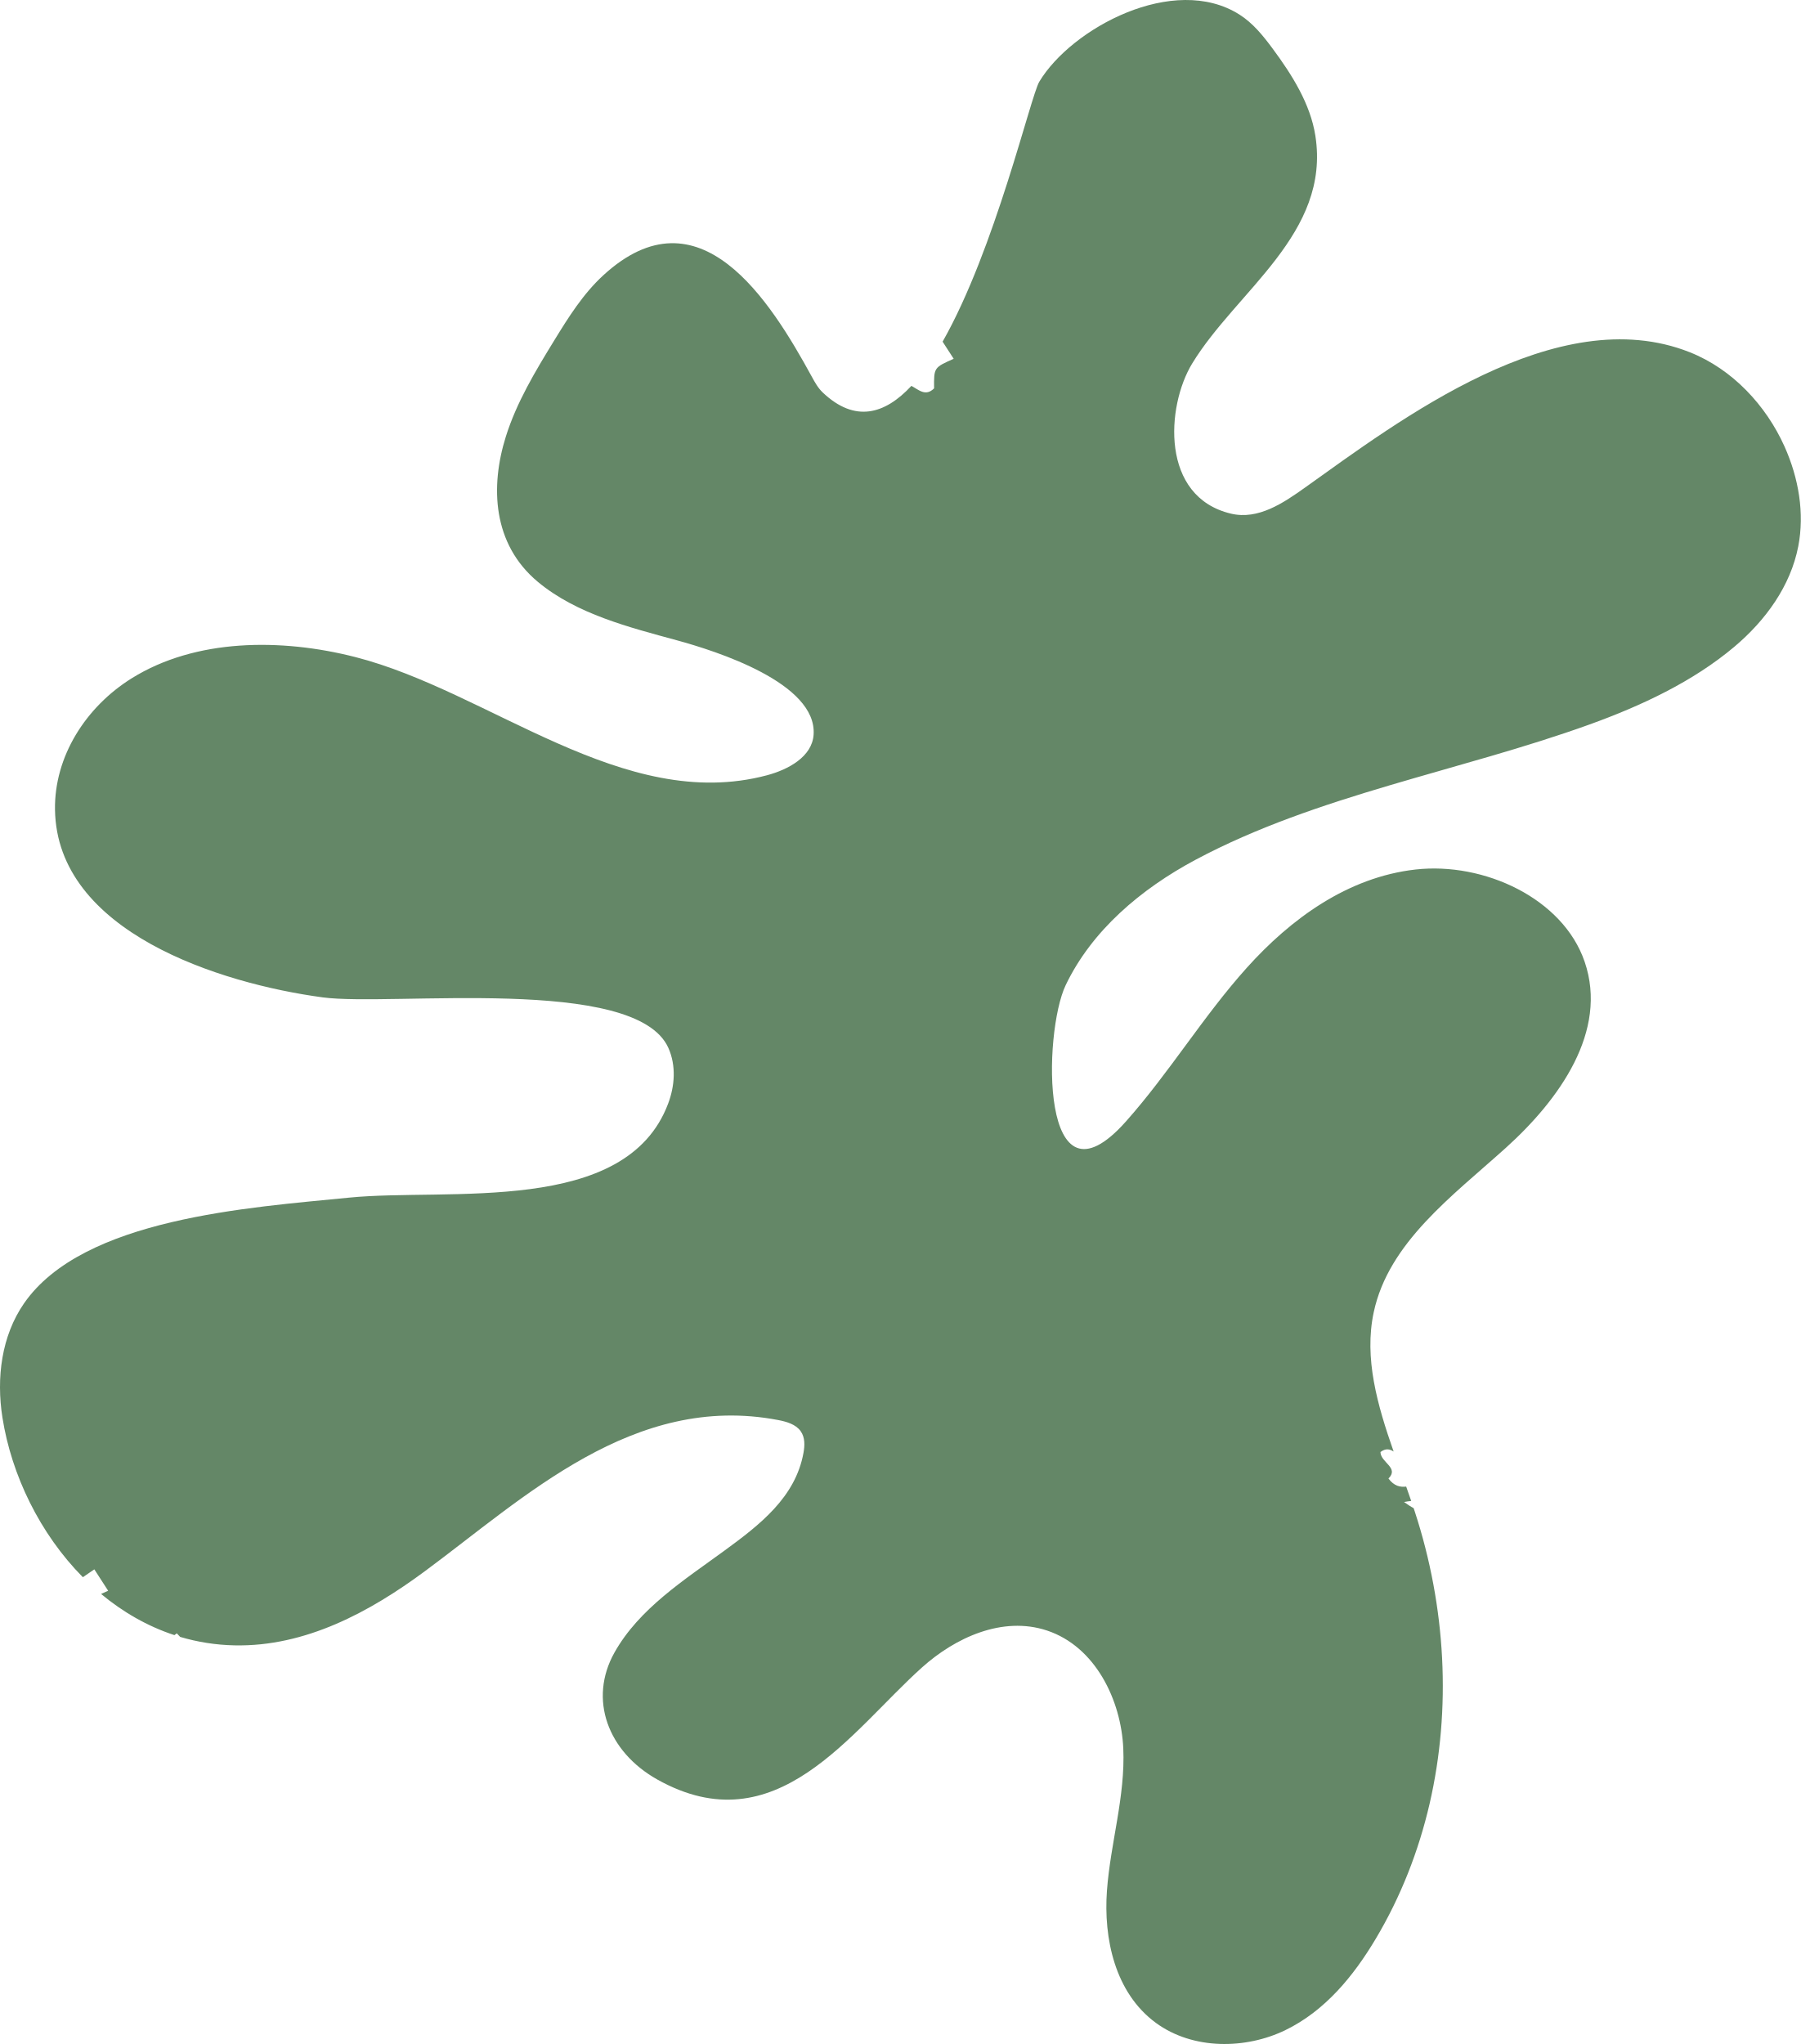
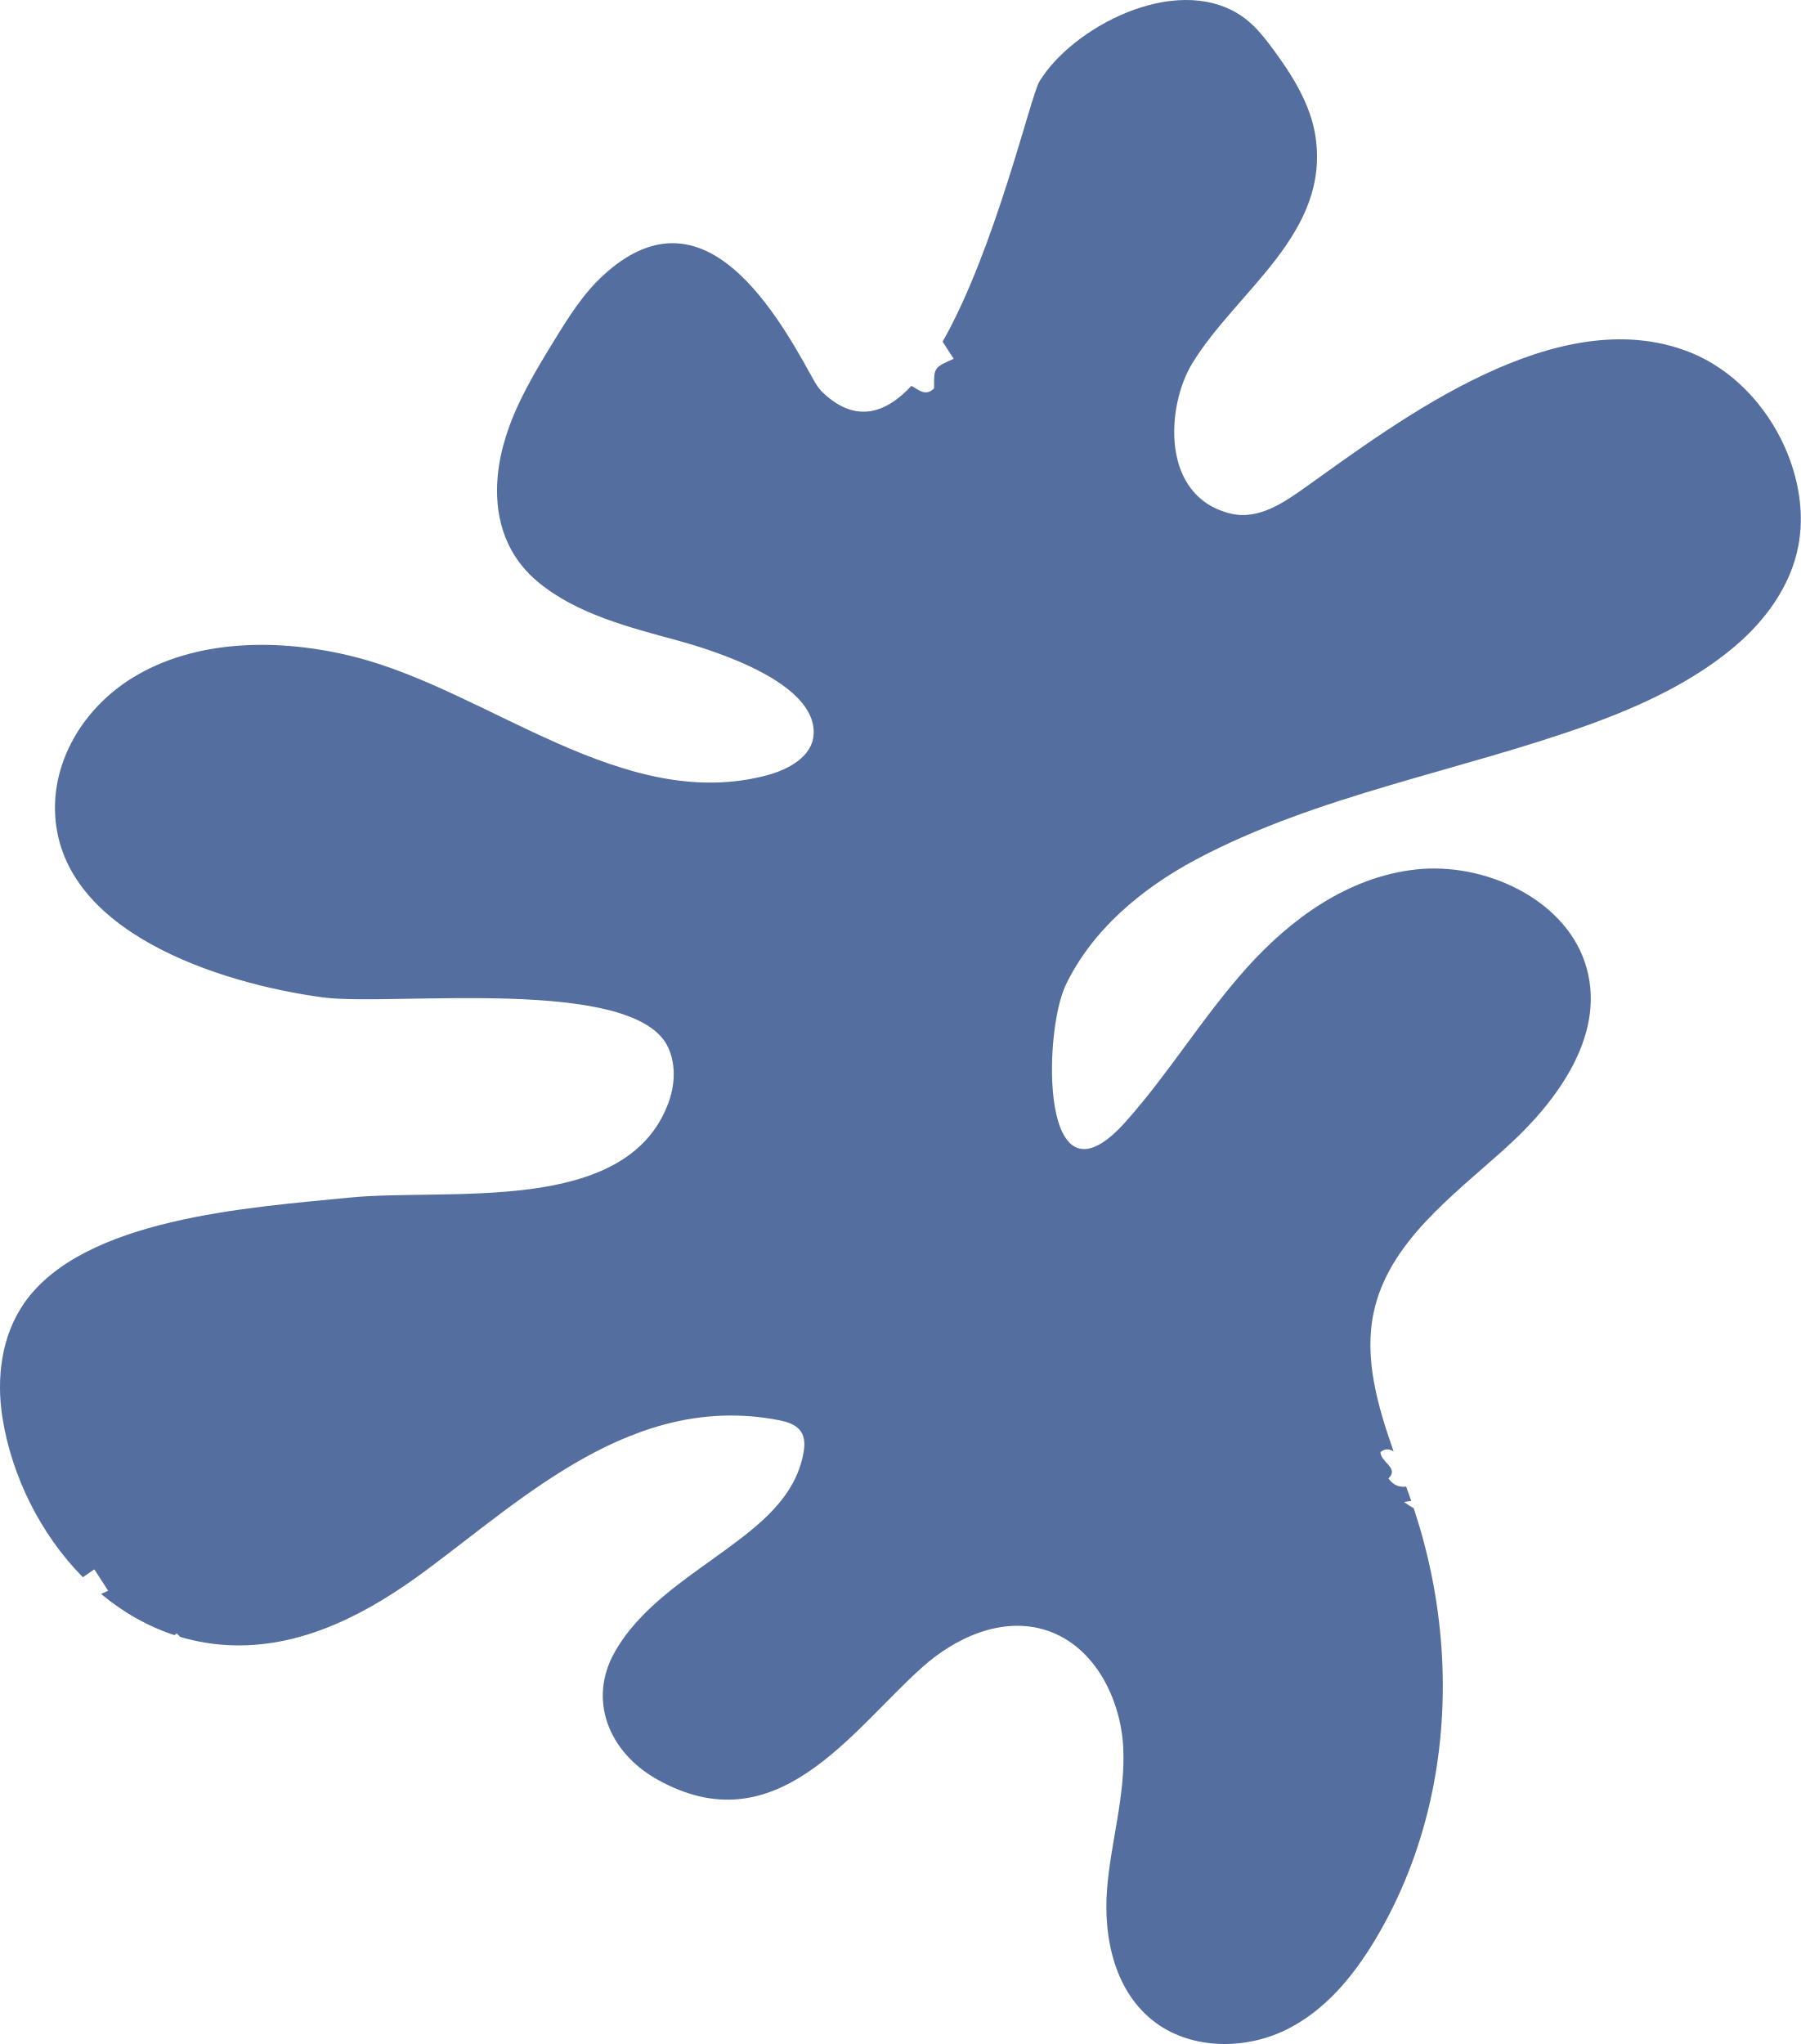
<svg xmlns="http://www.w3.org/2000/svg" width="630" height="715" viewBox="0 0 630 715" fill="none">
-   <path d="M494.949 528.764C494.815 528.354 494.681 527.944 494.537 527.539C493.591 527.076 492.531 526.351 491.193 525.414C491.998 525.242 492.854 525.145 493.695 525.044C493.12 523.37 492.531 521.691 491.933 520.017C489.84 520.255 487.734 519.877 485.734 517.187C489.582 513.399 483.005 511.609 482.936 507.931C484.786 506.542 486.193 506.881 487.543 507.748C481.844 491.483 477.149 475.095 480.577 459.041C485.782 434.645 508.073 418.405 526.756 401.559C545.446 384.715 562.702 360.748 554.367 336.414C546.759 314.185 519.081 301.486 495.249 304.155C471.414 306.83 451.488 321.508 436.205 338.505C420.92 355.509 409.108 375.179 393.918 392.265C363.711 426.245 364.86 361.216 372.826 344.589C381.978 325.483 399.127 310.957 418.313 300.718C460.638 278.136 510.791 269.764 556.098 253.419C574.227 246.879 592.284 238.429 606.745 226.236C617.666 217.033 626.408 204.996 629.103 191.105C631.339 179.579 629.27 167.268 624.279 156.155C617.858 141.879 606.134 129.135 591.07 123.181C544.71 104.863 489.488 147.104 456.491 170.593C448.95 175.96 440.183 181.921 430.677 179.684C405.876 173.832 407.966 142.102 417.072 127.155C432.585 101.691 465.517 81.713 460.164 47.477C458.434 36.399 452.078 26.251 445.156 16.922C441.873 12.501 438.335 8.09 433.602 5.093C410.645 -9.442 374.811 9.882 363.587 28.576C360.547 33.639 348.157 87.15 329.761 119.516C331.049 121.507 332.33 123.488 333.633 125.506C326.704 128.584 326.704 128.584 326.781 135.848C323.791 138.846 321.381 136.324 318.844 134.98C309.518 144.993 299.077 147.952 287.843 137.313C286.171 135.727 285.068 133.727 283.996 131.759C269.468 105.201 244.669 65.427 211.053 96.303C203.973 102.808 198.862 110.99 193.879 119.109C187.283 129.848 180.714 140.742 176.947 152.768C171.498 170.151 172.233 190.278 188.185 203.555C201.749 214.833 220.172 219.436 236.829 223.987C250.41 227.698 285.965 238.901 284.626 257.06C284.068 264.674 275.892 269.181 268.247 271.212C218.061 284.522 171.285 241.87 124.356 229.857C98.257 223.176 68.384 223.366 46.081 237.265C30.078 247.234 18.954 264.566 19.24 283.242C19.894 325.95 76.88 344.035 112.899 348.886C136.909 352.119 222.447 340.992 233.827 366.576C236.602 372.816 236.057 379.889 233.744 386.038C218.939 425.428 156.906 415.463 122.053 418.943C87.263 422.42 29.06 426.071 8.399 455.931C0.534 467.302 -1.343 481.962 0.854 495.884C4.03 516.02 13.967 536.536 28.986 551.715C30.252 550.845 31.563 549.931 32.999 548.966C34.613 551.463 36.204 553.931 37.836 556.448C36.879 556.875 36.066 557.235 35.362 557.571C42.935 563.871 51.546 568.863 61.028 571.978C61.301 571.767 61.568 571.554 61.841 571.344C62.231 571.767 62.633 572.179 63.025 572.595C69.037 574.379 75.383 575.412 82.024 575.555C106.938 576.081 129.416 563.822 148.559 549.676C183.583 523.798 221.677 487.109 272.194 496.729C275.153 497.289 278.371 498.21 280.096 500.624C281.676 502.83 281.544 505.672 281.09 508.208C278.283 523.775 265.785 533.39 253.531 542.351C239.38 552.701 223.588 562.677 214.957 578.08C205.795 594.426 212.64 612.763 229.94 622.475C271.551 645.798 297.545 605.701 322.594 583.243C334.115 572.913 350.649 565.18 366.281 570.365C383.249 576 392.211 594.755 392.965 611.585C393.711 628.412 388.488 644.626 387.255 661.321C386.03 678.018 389.997 697.073 404.379 707.615C417.371 717.131 435.851 716.878 449.725 710.121C463.606 703.367 473.533 691.181 481.227 678.296C490.014 663.582 496.292 647.562 500.147 630.874C507.769 597.802 505.849 562.097 494.949 528.764Z" fill="#648767" />
+   <path d="M494.949 528.764C494.815 528.354 494.681 527.944 494.537 527.539C493.591 527.076 492.531 526.351 491.193 525.414C491.998 525.242 492.854 525.145 493.695 525.044C493.12 523.37 492.531 521.691 491.933 520.017C489.84 520.255 487.734 519.877 485.734 517.187C489.582 513.399 483.005 511.609 482.936 507.931C484.786 506.542 486.193 506.881 487.543 507.748C481.844 491.483 477.149 475.095 480.577 459.041C485.782 434.645 508.073 418.405 526.756 401.559C545.446 384.715 562.702 360.748 554.367 336.414C546.759 314.185 519.081 301.486 495.249 304.155C471.414 306.83 451.488 321.508 436.205 338.505C420.92 355.509 409.108 375.179 393.918 392.265C363.711 426.245 364.86 361.216 372.826 344.589C381.978 325.483 399.127 310.957 418.313 300.718C460.638 278.136 510.791 269.764 556.098 253.419C574.227 246.879 592.284 238.429 606.745 226.236C617.666 217.033 626.408 204.996 629.103 191.105C631.339 179.579 629.27 167.268 624.279 156.155C617.858 141.879 606.134 129.135 591.07 123.181C544.71 104.863 489.488 147.104 456.491 170.593C448.95 175.96 440.183 181.921 430.677 179.684C405.876 173.832 407.966 142.102 417.072 127.155C432.585 101.691 465.517 81.713 460.164 47.477C458.434 36.399 452.078 26.251 445.156 16.922C441.873 12.501 438.335 8.09 433.602 5.093C410.645 -9.442 374.811 9.882 363.587 28.576C360.547 33.639 348.157 87.15 329.761 119.516C331.049 121.507 332.33 123.488 333.633 125.506C326.704 128.584 326.704 128.584 326.781 135.848C323.791 138.846 321.381 136.324 318.844 134.98C309.518 144.993 299.077 147.952 287.843 137.313C286.171 135.727 285.068 133.727 283.996 131.759C269.468 105.201 244.669 65.427 211.053 96.303C203.973 102.808 198.862 110.99 193.879 119.109C187.283 129.848 180.714 140.742 176.947 152.768C171.498 170.151 172.233 190.278 188.185 203.555C201.749 214.833 220.172 219.436 236.829 223.987C250.41 227.698 285.965 238.901 284.626 257.06C284.068 264.674 275.892 269.181 268.247 271.212C218.061 284.522 171.285 241.87 124.356 229.857C98.257 223.176 68.384 223.366 46.081 237.265C30.078 247.234 18.954 264.566 19.24 283.242C19.894 325.95 76.88 344.035 112.899 348.886C136.909 352.119 222.447 340.992 233.827 366.576C236.602 372.816 236.057 379.889 233.744 386.038C218.939 425.428 156.906 415.463 122.053 418.943C87.263 422.42 29.06 426.071 8.399 455.931C0.534 467.302 -1.343 481.962 0.854 495.884C4.03 516.02 13.967 536.536 28.986 551.715C30.252 550.845 31.563 549.931 32.999 548.966C34.613 551.463 36.204 553.931 37.836 556.448C36.879 556.875 36.066 557.235 35.362 557.571C42.935 563.871 51.546 568.863 61.028 571.978C61.301 571.767 61.568 571.554 61.841 571.344C62.231 571.767 62.633 572.179 63.025 572.595C69.037 574.379 75.383 575.412 82.024 575.555C106.938 576.081 129.416 563.822 148.559 549.676C183.583 523.798 221.677 487.109 272.194 496.729C275.153 497.289 278.371 498.21 280.096 500.624C281.676 502.83 281.544 505.672 281.09 508.208C278.283 523.775 265.785 533.39 253.531 542.351C239.38 552.701 223.588 562.677 214.957 578.08C205.795 594.426 212.64 612.763 229.94 622.475C271.551 645.798 297.545 605.701 322.594 583.243C334.115 572.913 350.649 565.18 366.281 570.365C383.249 576 392.211 594.755 392.965 611.585C393.711 628.412 388.488 644.626 387.255 661.321C386.03 678.018 389.997 697.073 404.379 707.615C417.371 717.131 435.851 716.878 449.725 710.121C463.606 703.367 473.533 691.181 481.227 678.296C490.014 663.582 496.292 647.562 500.147 630.874C507.769 597.802 505.849 562.097 494.949 528.764Z" fill="#546e9f" />
</svg>
